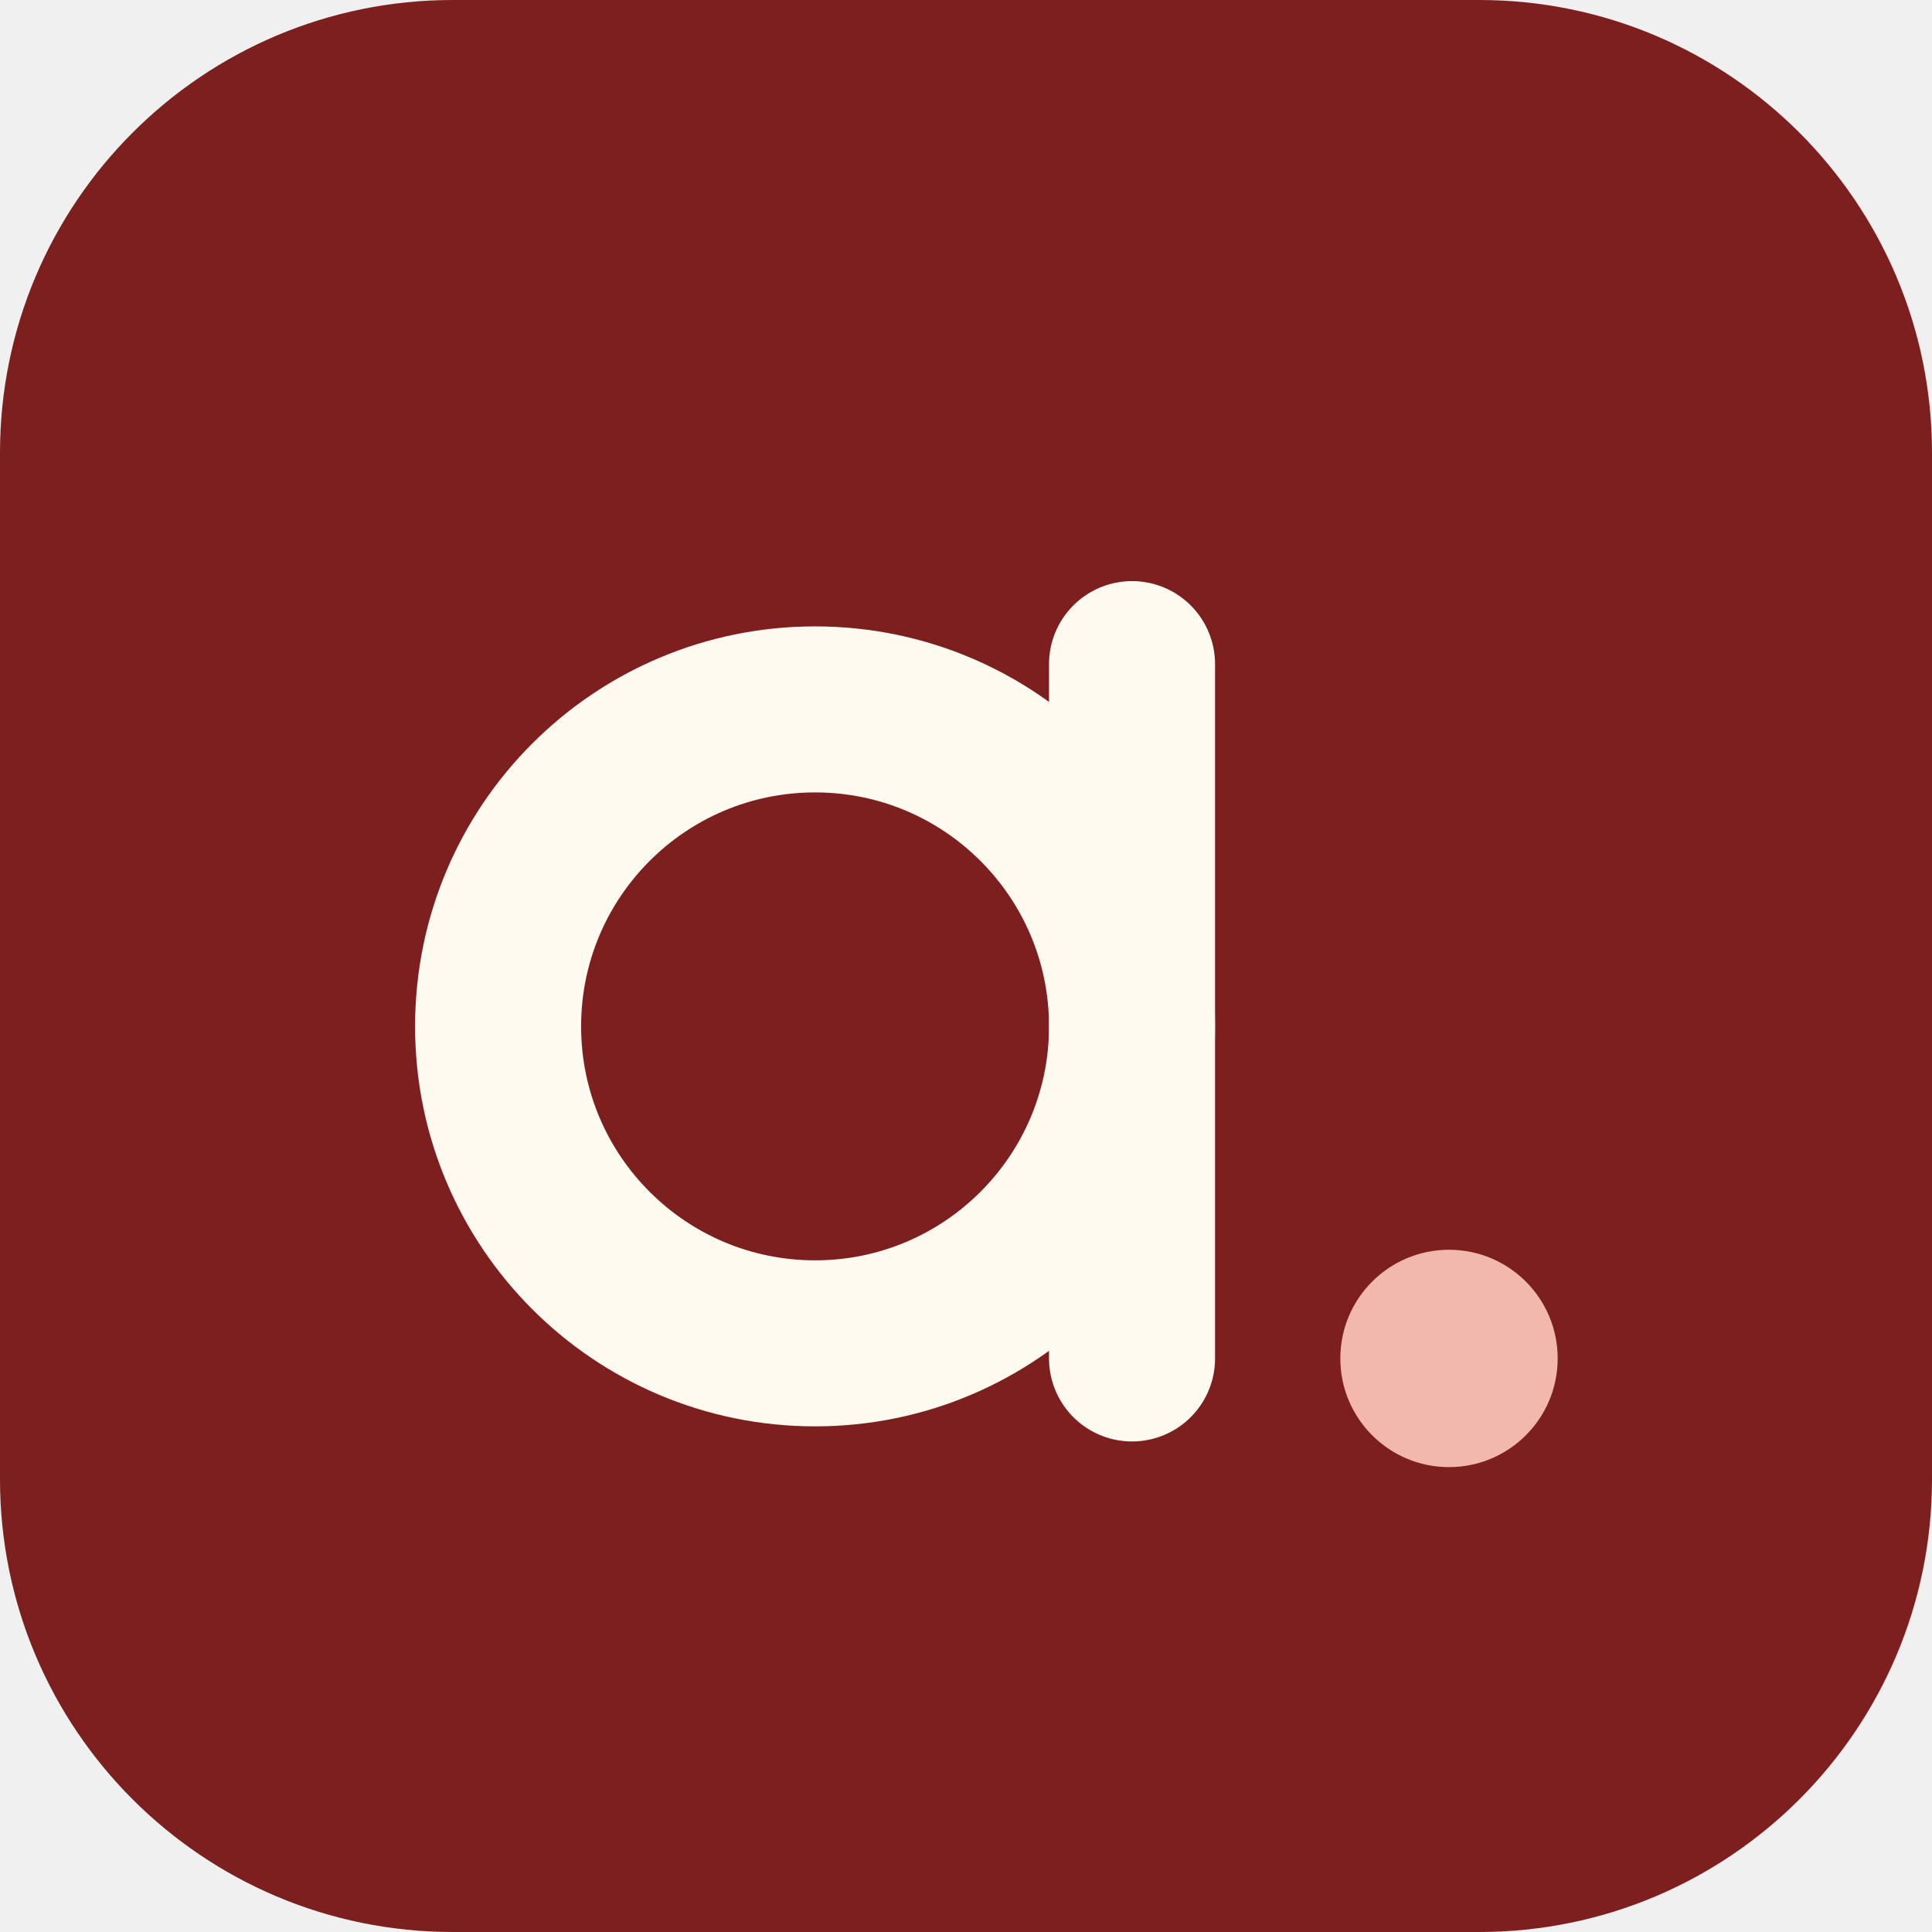
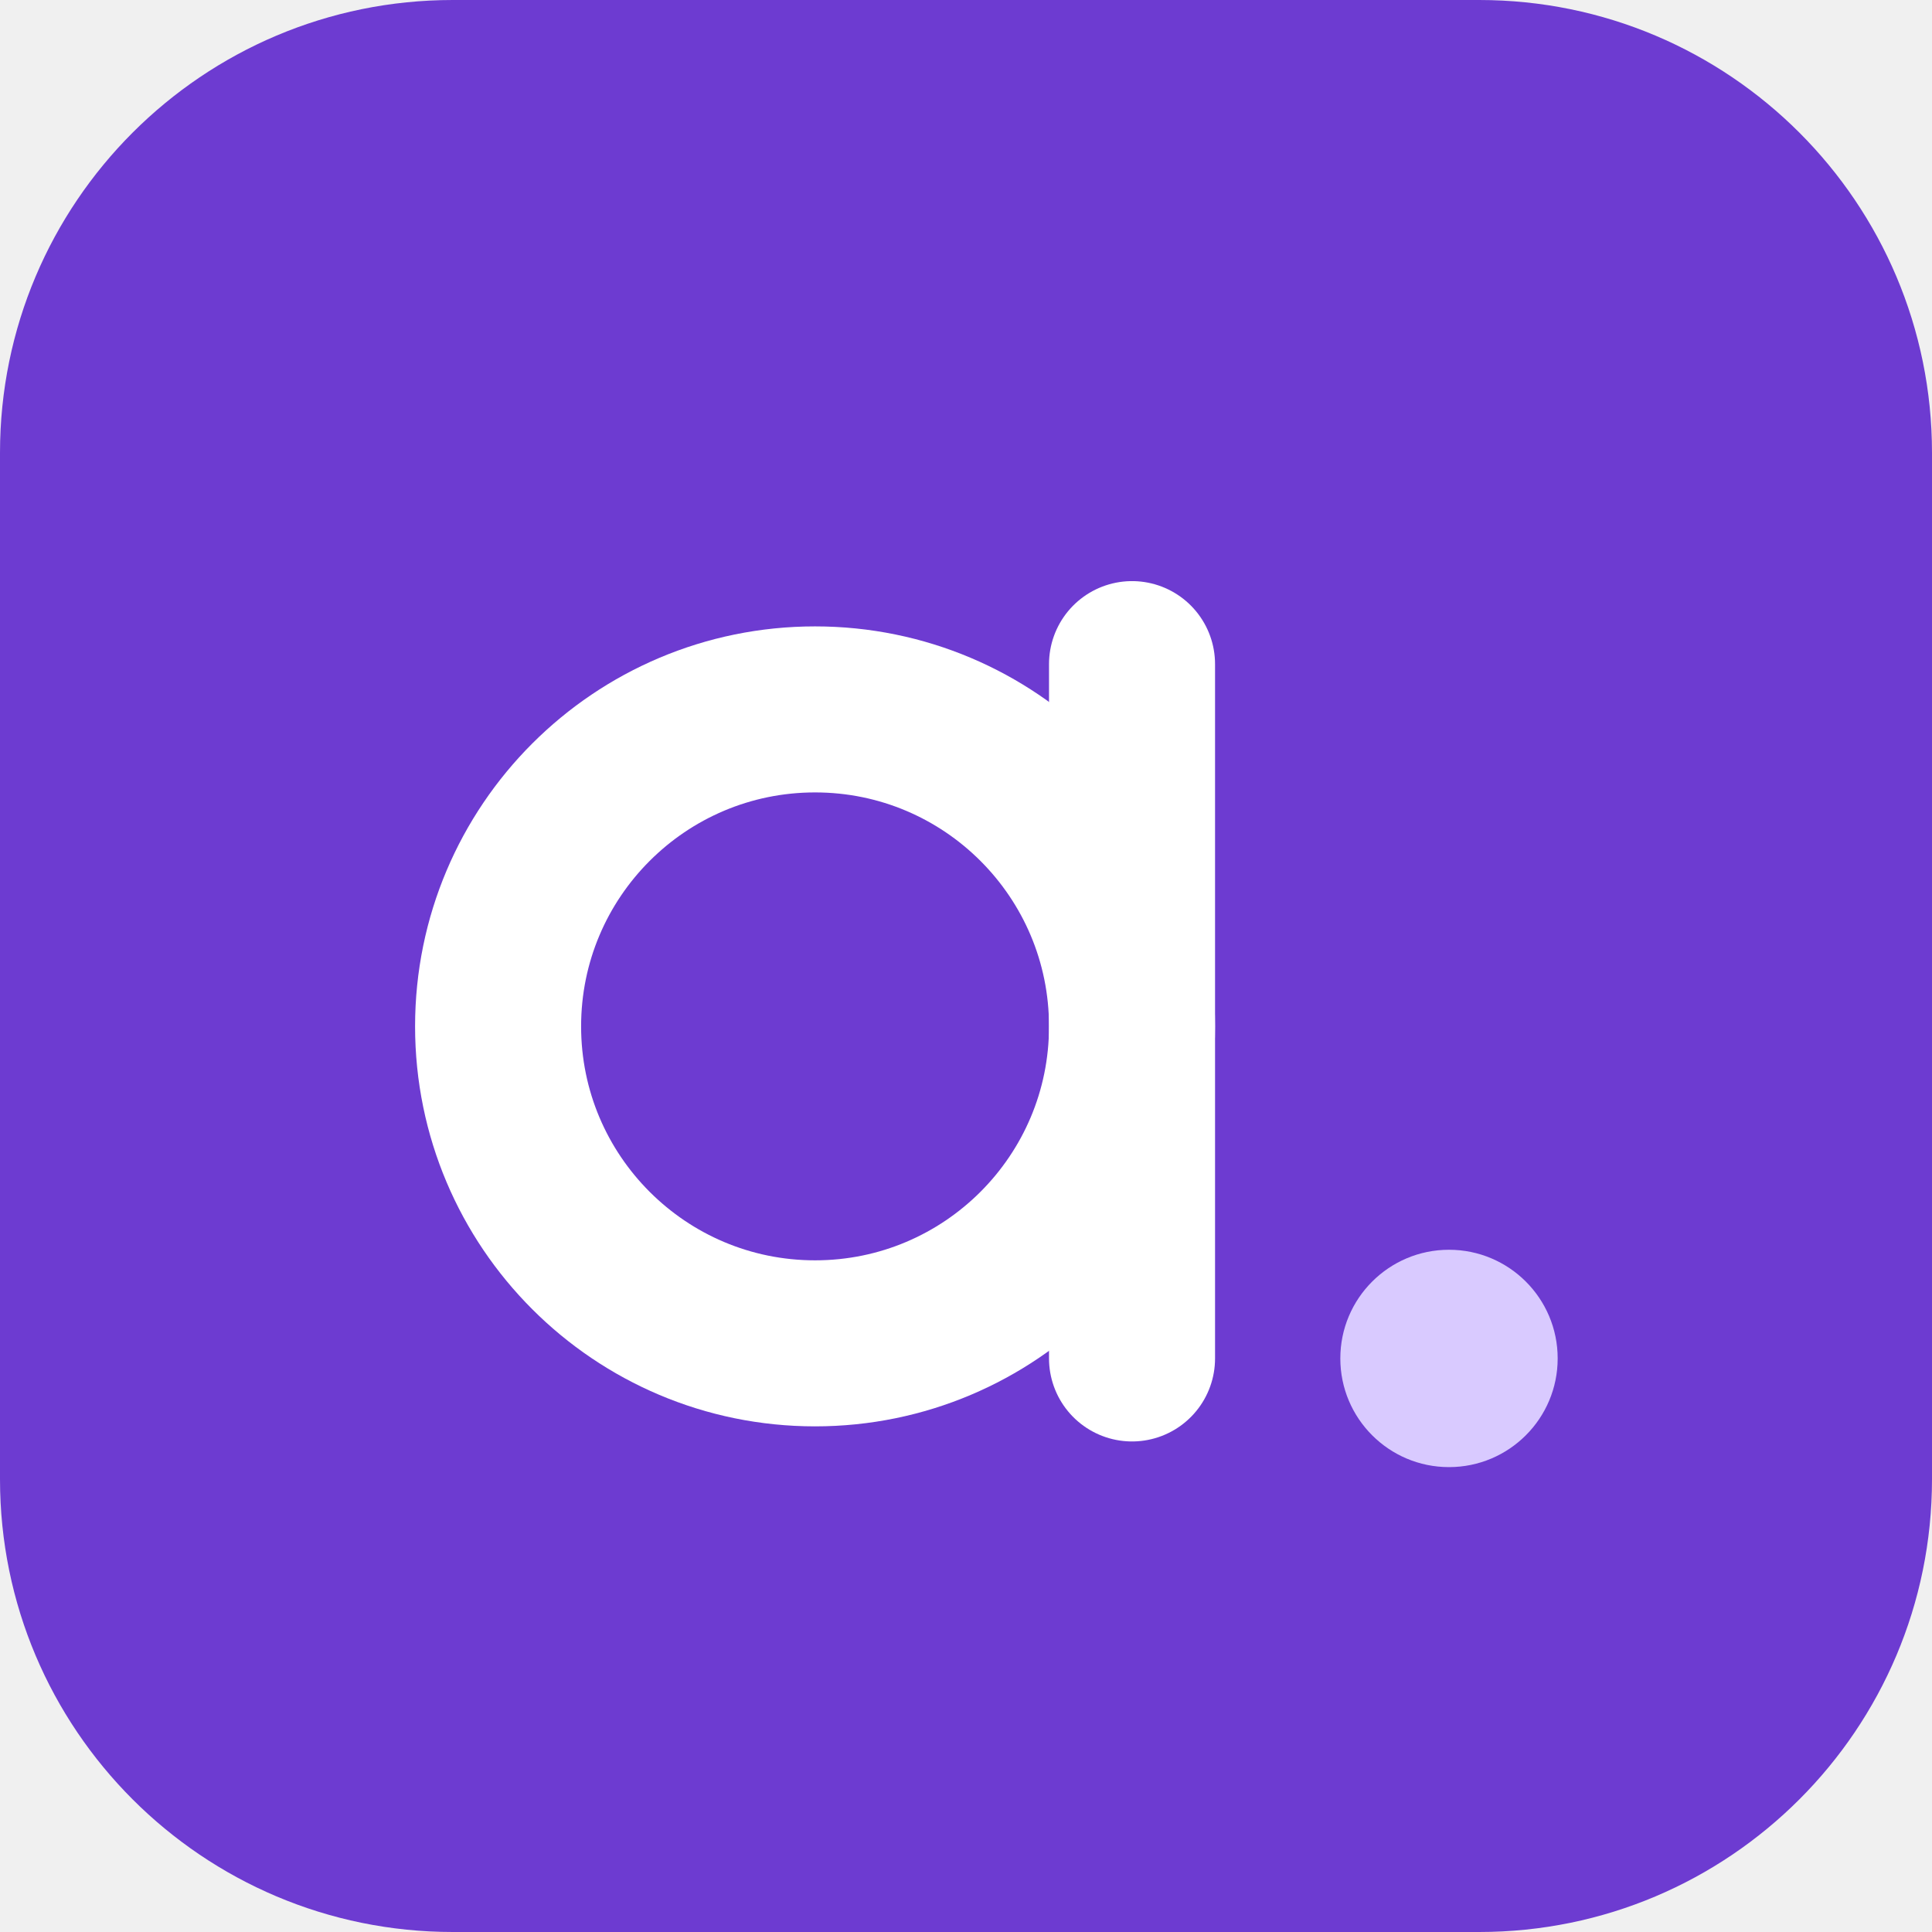
<svg xmlns="http://www.w3.org/2000/svg" viewBox="0 0 64 64">
-   <rect width="64" height="64" rx="15" fill="#7d1f1f" />
-   <circle cx="27" cy="34" r="10.5" fill="none" stroke="#fffaf0" stroke-width="5.5" />
-   <path d="M37.5 22v23" stroke="#fffaf0" stroke-width="5.5" stroke-linecap="round" />
-   <circle cx="48" cy="45" r="3.6" fill="#f2b8ae" />
+   <rect width="64" height="64" rx="15" fill="#6d3bd1" />
+   <circle cx="27" cy="34" r="10.5" fill="none" stroke="#ffffff" stroke-width="5.5" />
+   <path d="M37.5 22v23" stroke="#ffffff" stroke-width="5.5" stroke-linecap="round" />
+   <circle cx="48" cy="45" r="3.6" fill="#d9caff" />
</svg>
